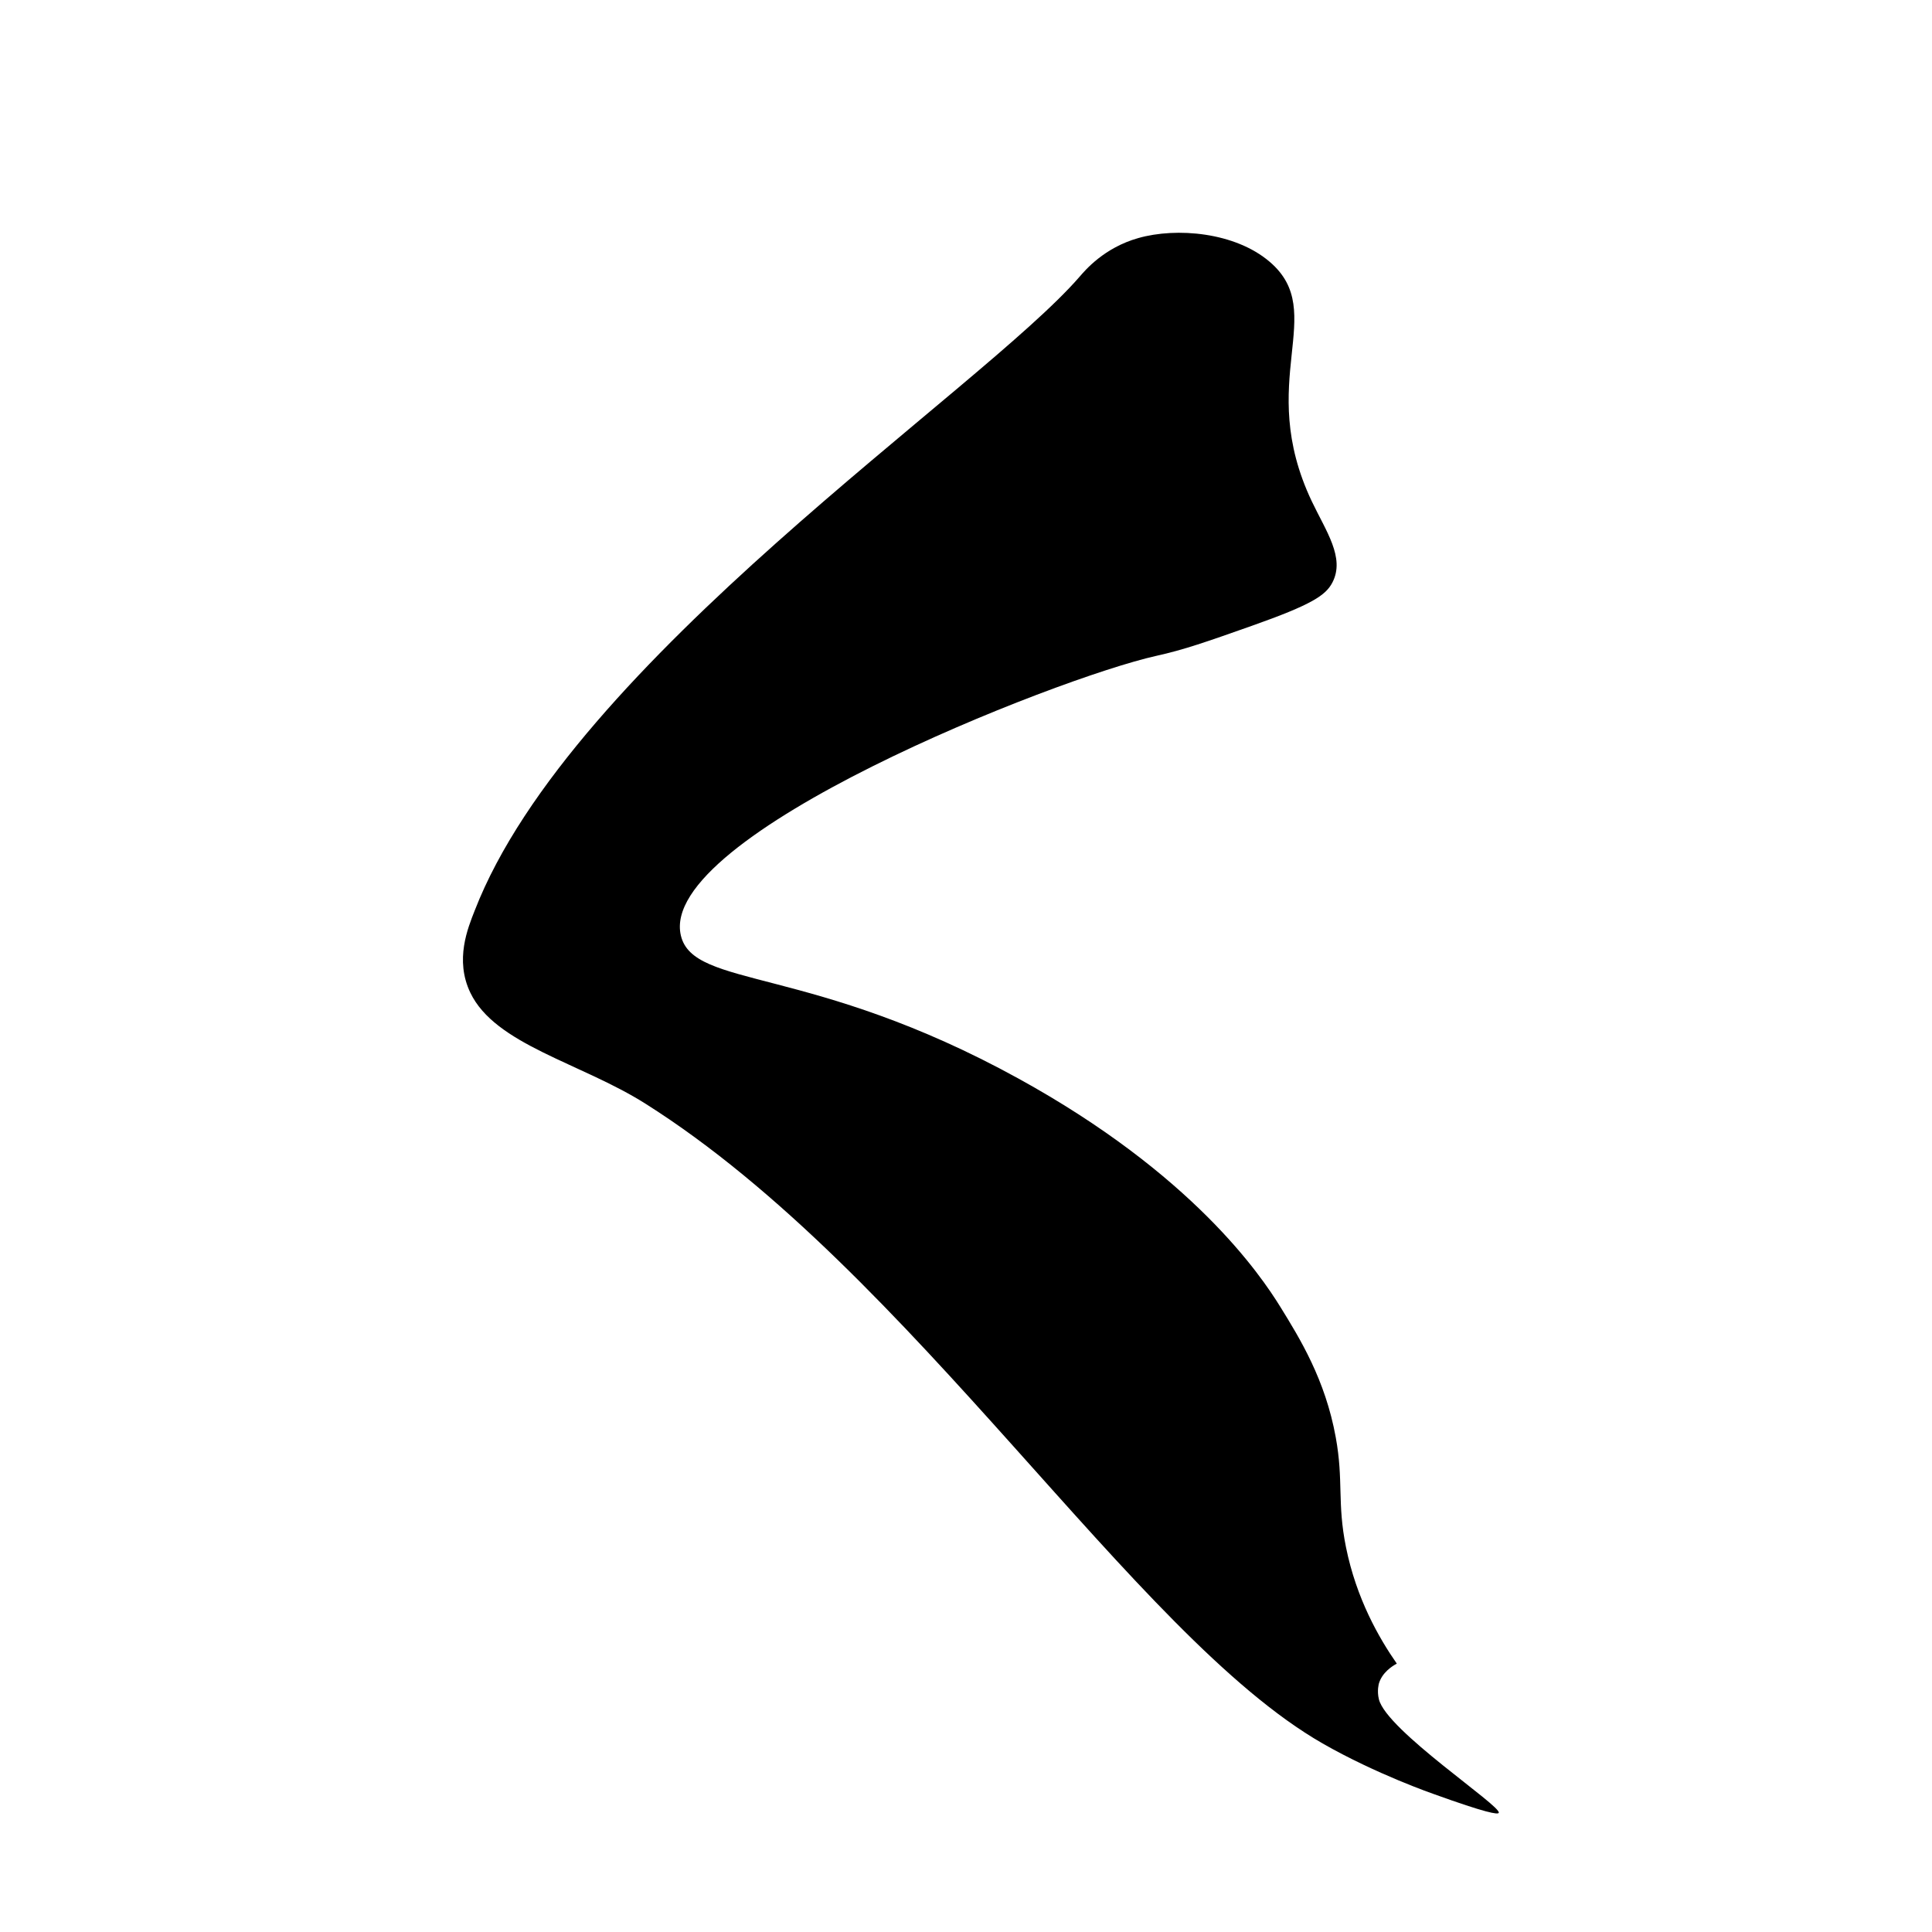
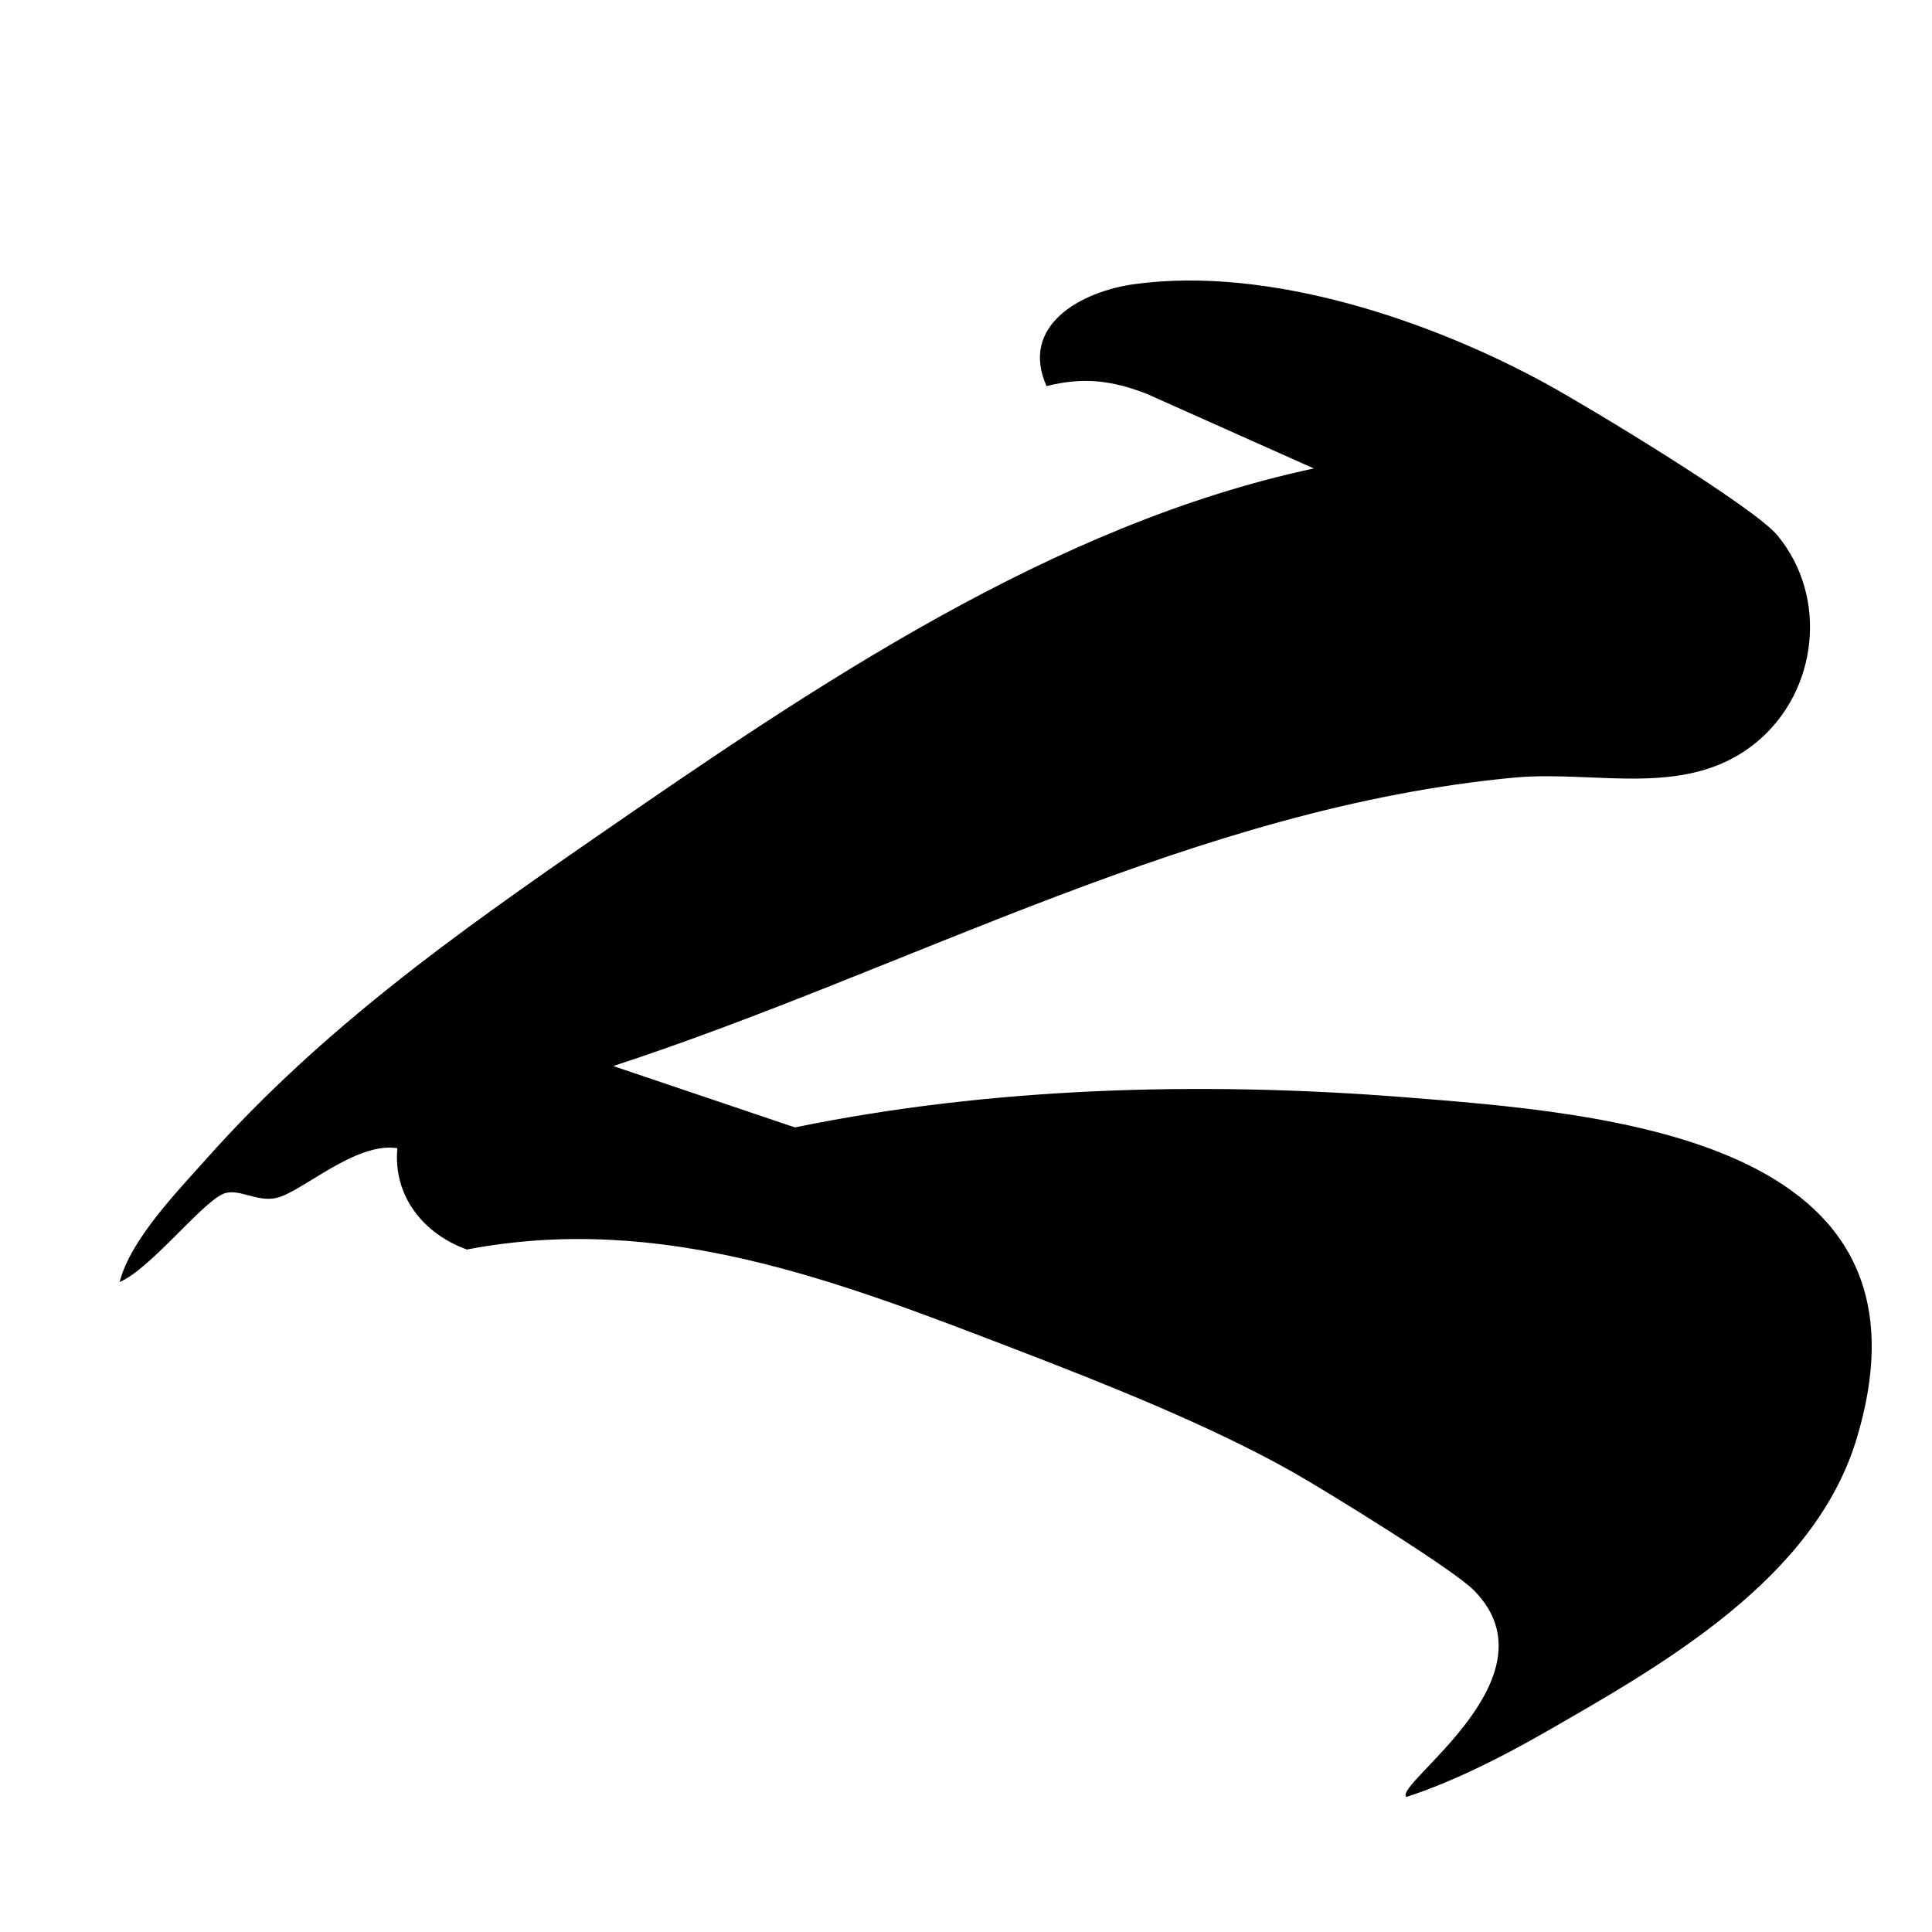
<svg xmlns="http://www.w3.org/2000/svg" id="_图层_1" data-name="图层 1" viewBox="0 0 170.08 170.08">
-   <path d="M122.97,146.45c-.44.24-1.29.79-1.58,1.75,0,0-.19.64,0,1.4.69,2.75,10.81,9.4,10.55,9.99-.07.17-1.11.01-5.71-1.65,0,0-5.07-1.75-9.8-4.46-16.65-9.55-36.08-41.46-59.61-56.32-5.7-3.6-13.23-5.19-15.42-9.78-1.38-2.89-.21-5.69.39-7.22,8.53-21.98,44.52-45.73,53.25-55.8.5-.58,2.16-2.55,5.16-3.4,3.36-.96,8.53-.53,11.59,2.1,5.21,4.47-1.34,10.47,3.69,21.07,1.26,2.65,2.94,4.97,1.82,7.14-.59,1.14-1.8,1.95-7.09,3.82-3.99,1.41-5.98,2.11-8.43,2.65-8.72,1.94-43.94,15.79-41.84,24.62,1.11,4.69,11.47,2.54,29.72,12.59,15.32,8.43,21.29,17.25,23.06,20.11,1.71,2.77,3.95,6.39,4.87,11.47.7,3.84.11,5.76.9,9.67.92,4.55,2.91,8.01,4.48,10.26Z" />
+   <path d="M54.02,93.86l15.96,5.39c17.31-3.56,35.78-4.05,53.37-2.68,18.22,1.43,48.09,3.63,40.09,30.1-3.72,12.31-16.92,19.82-27.57,25.91-3.69,2.11-8.01,4.3-12.06,5.61-1.23-1.07,13.52-10.51,5.95-18.18-1.84-1.87-12.96-8.72-15.9-10.39-7.28-4.12-16.64-7.83-24.5-10.85-15.62-6-31.14-12.05-48.26-8.77-3.86-1.4-6.5-4.73-6.12-8.92-3.7-.58-8.4,3.87-10.65,4.38-1.76.4-3.4-.95-4.73-.34-1.94.89-6.43,6.64-9.07,7.74.97-3.74,5-7.88,7.68-10.89,10.16-11.39,21.79-19.67,34.26-28.29,19.15-13.23,40.15-27.52,63.19-32.44l-14.71-6.57c-3.1-1.2-5.61-1.49-8.82-.68-2.39-5.35,3.04-8.34,7.76-8.98,11.83-1.61,26.06,3.19,36.33,8.83,3.7,2.03,18.17,10.77,20.25,13.29,4.49,5.41,3.58,13.69-1.79,18.17-6.11,5.09-14.13,2.49-21.32,3.15-27.97,2.6-53.08,16.79-79.32,25.38Z" />
</svg>
